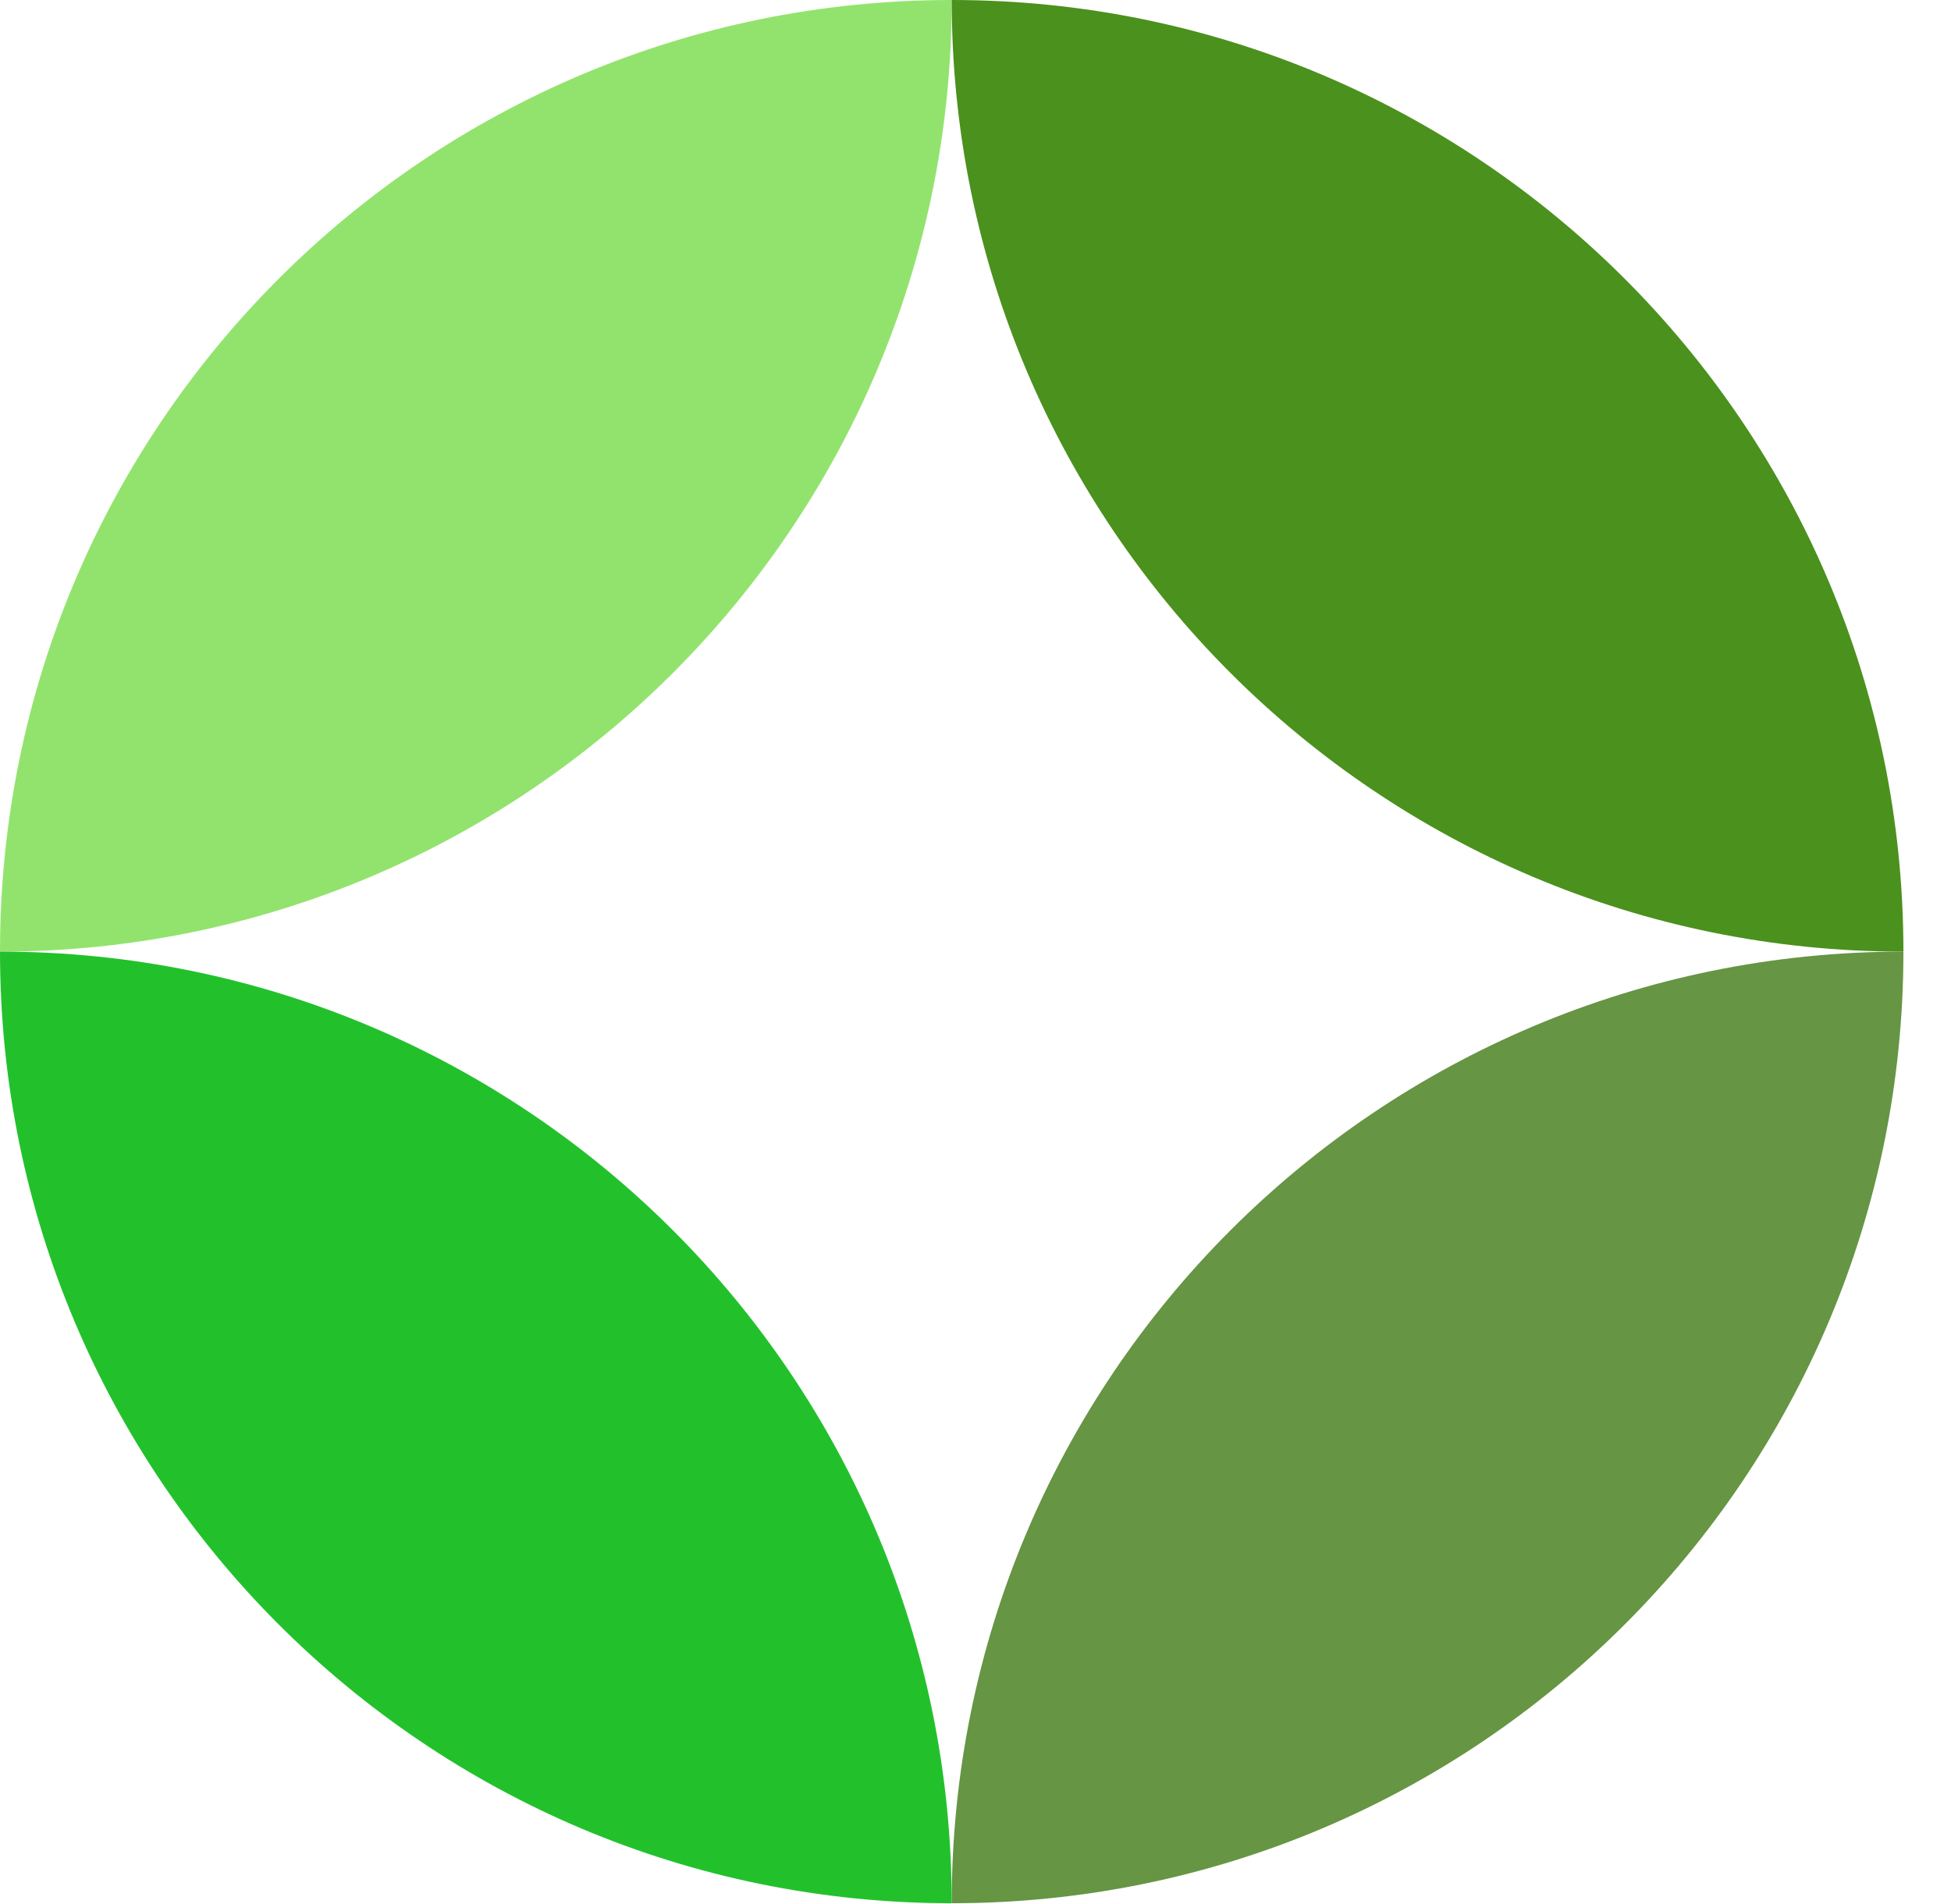
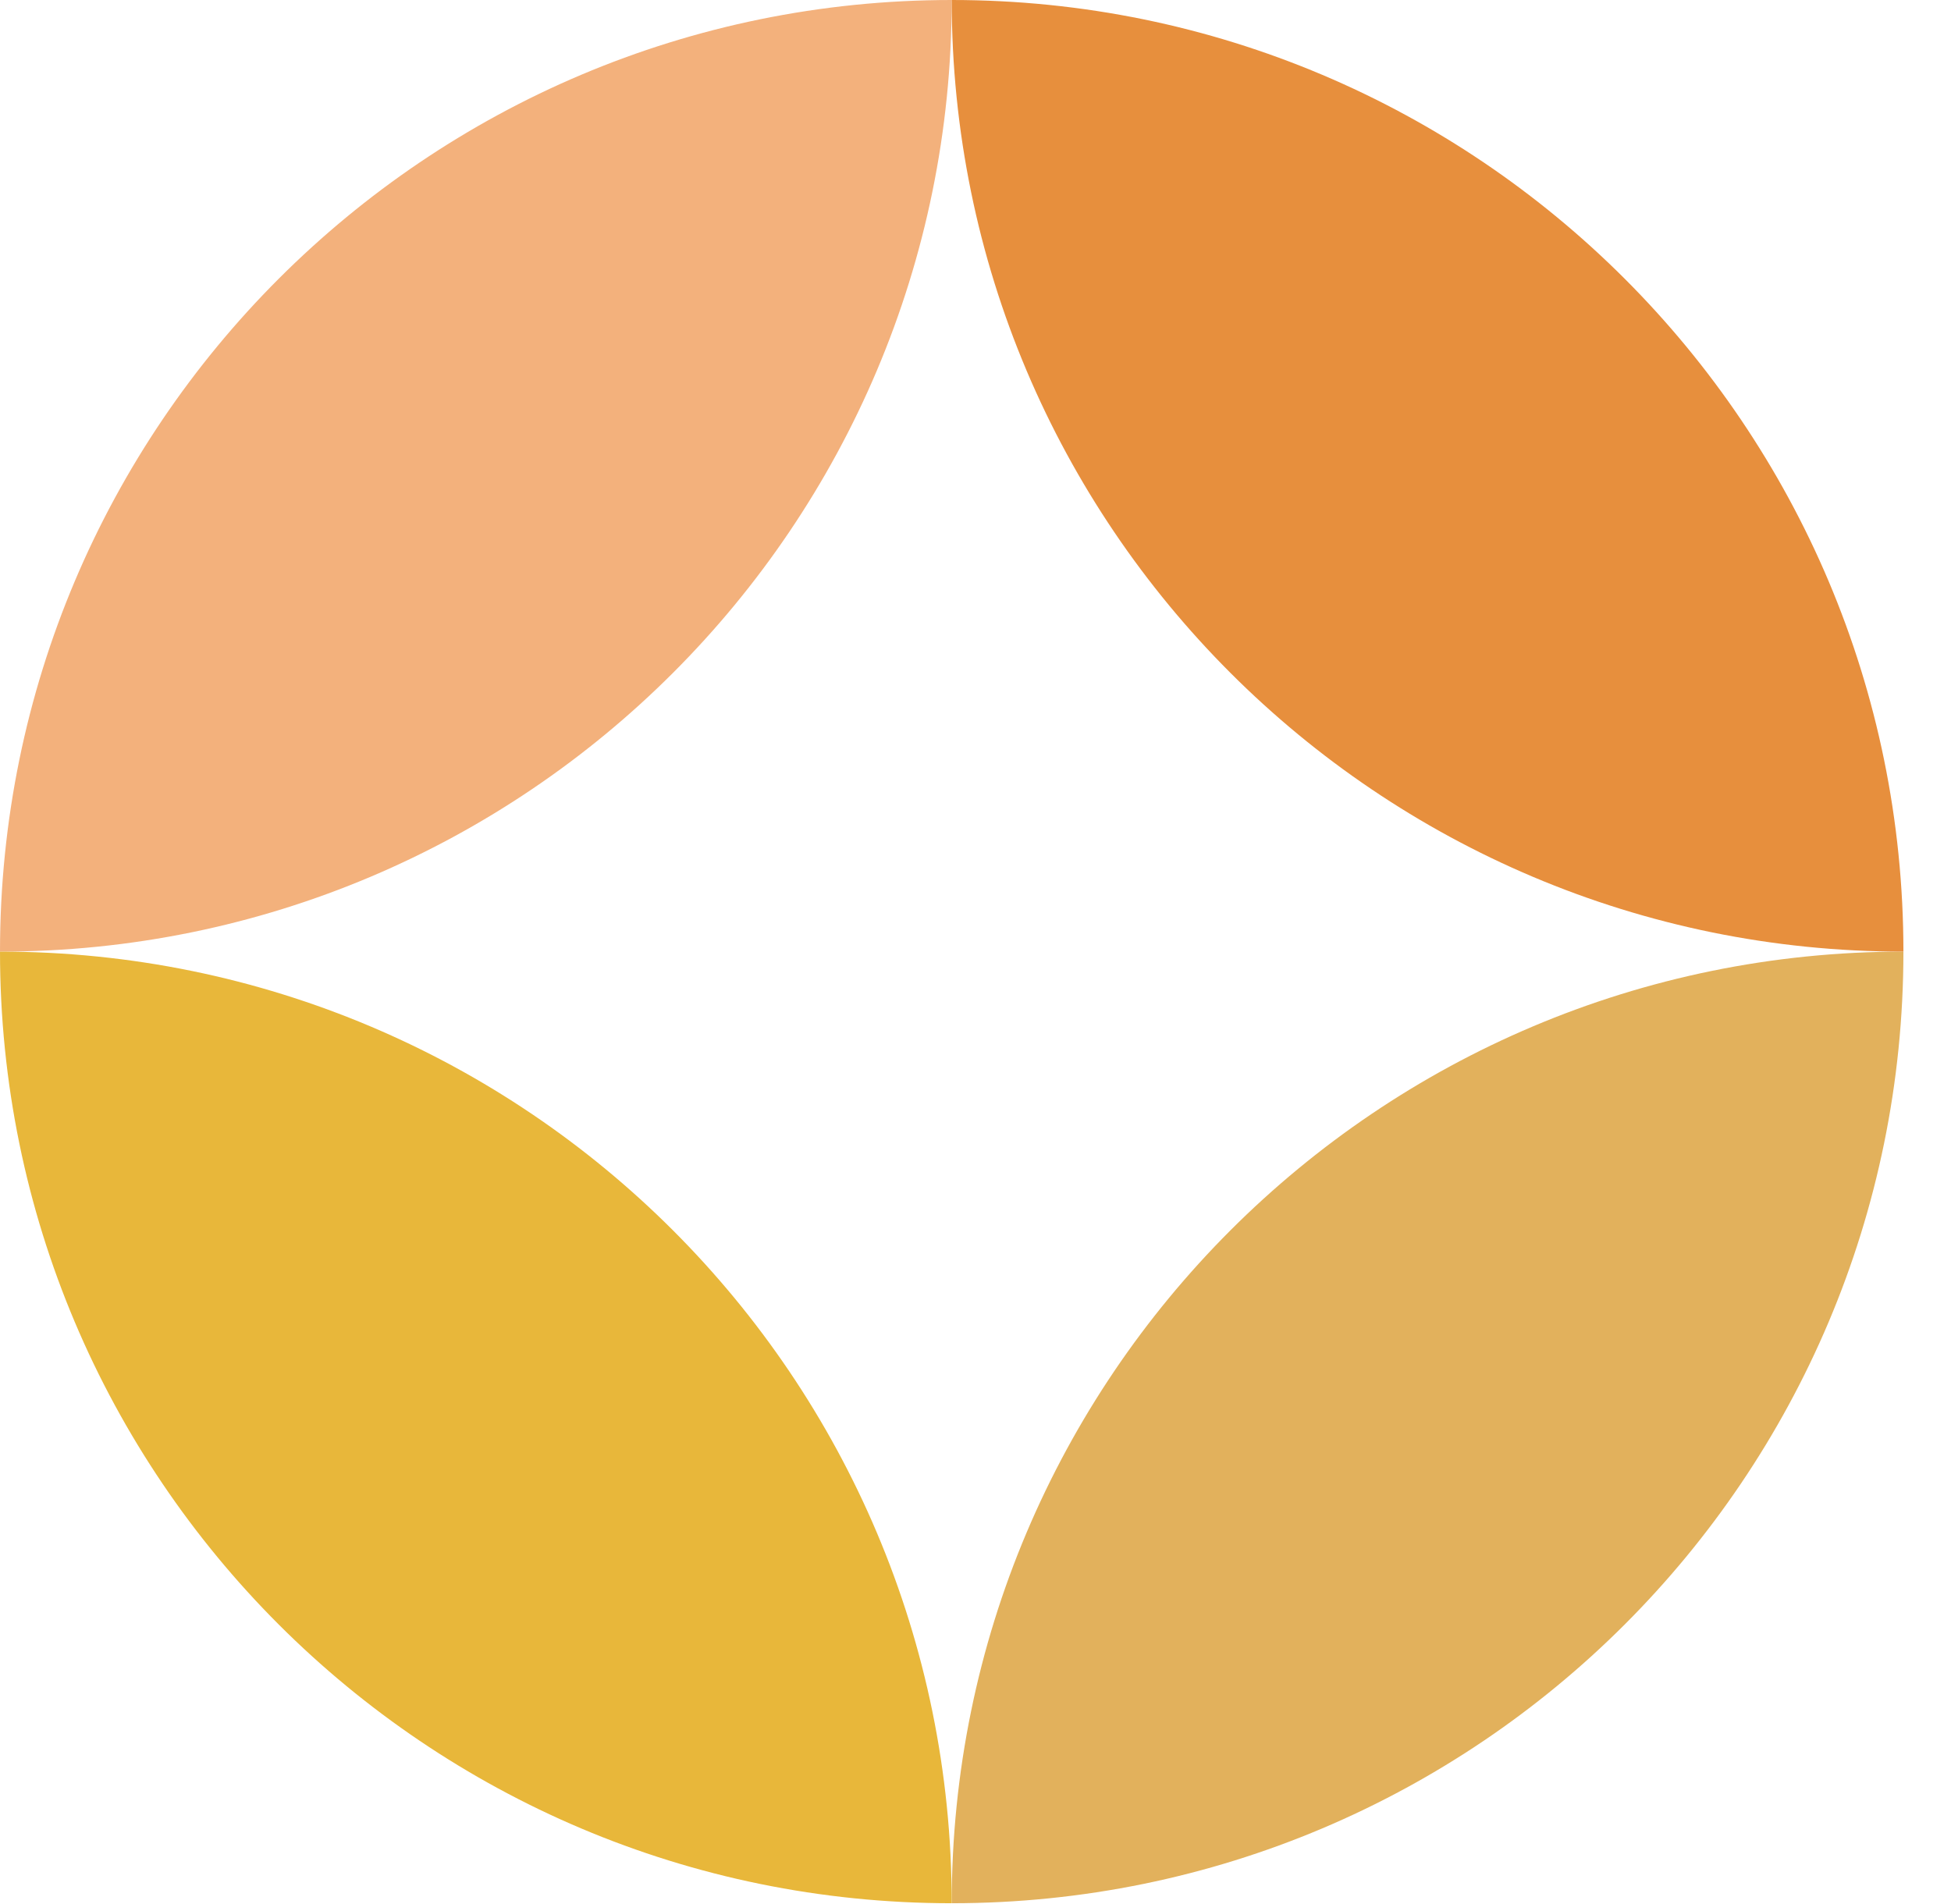
<svg xmlns="http://www.w3.org/2000/svg" id="logo-44" width="41" height="40" viewBox="0 0 41 40" fill="none">
-   <path d="M20 0C8.954 0 0 8.954 0 20C11.046 20 20 11.046 20 0Z" fill="#92e36dff" class="ccustom" />
-   <path d="M20 40C31.046 40 40 31.046 40 20C28.954 20 20 28.954 20 40Z" fill="#669543ff" class="ccustom" />
-   <path d="M20 0C31.046 0 40 8.954 40 20C28.954 20 20 11.046 20 0Z" fill="#4b911dff" class="ccompli2" />
-   <path d="M20 40C8.954 40 -9.65645e-07 31.046 0 20C11.046 20 20 28.954 20 40Z" fill="#22c12cff" class="ccompli2" />
+   <path d="M20 0C8.954 0 0 8.954 0 20C11.046 20 20 11.046 20 0Z" fill="#f3b17cff" class="ccustom" />
+   <path d="M20 40C31.046 40 40 31.046 40 20C28.954 20 20 28.954 20 40Z" fill="#e2b15cff" class="ccustom" />
+   <path d="M20 0C31.046 0 40 8.954 40 20C28.954 20 20 11.046 20 0Z" fill="#e78f3dff" class="ccompli2" />
+   <path d="M20 40C8.954 40 -9.65645e-07 31.046 0 20C11.046 20 20 28.954 20 40Z" fill="#e8b73aff" class="ccompli2" />
</svg>
